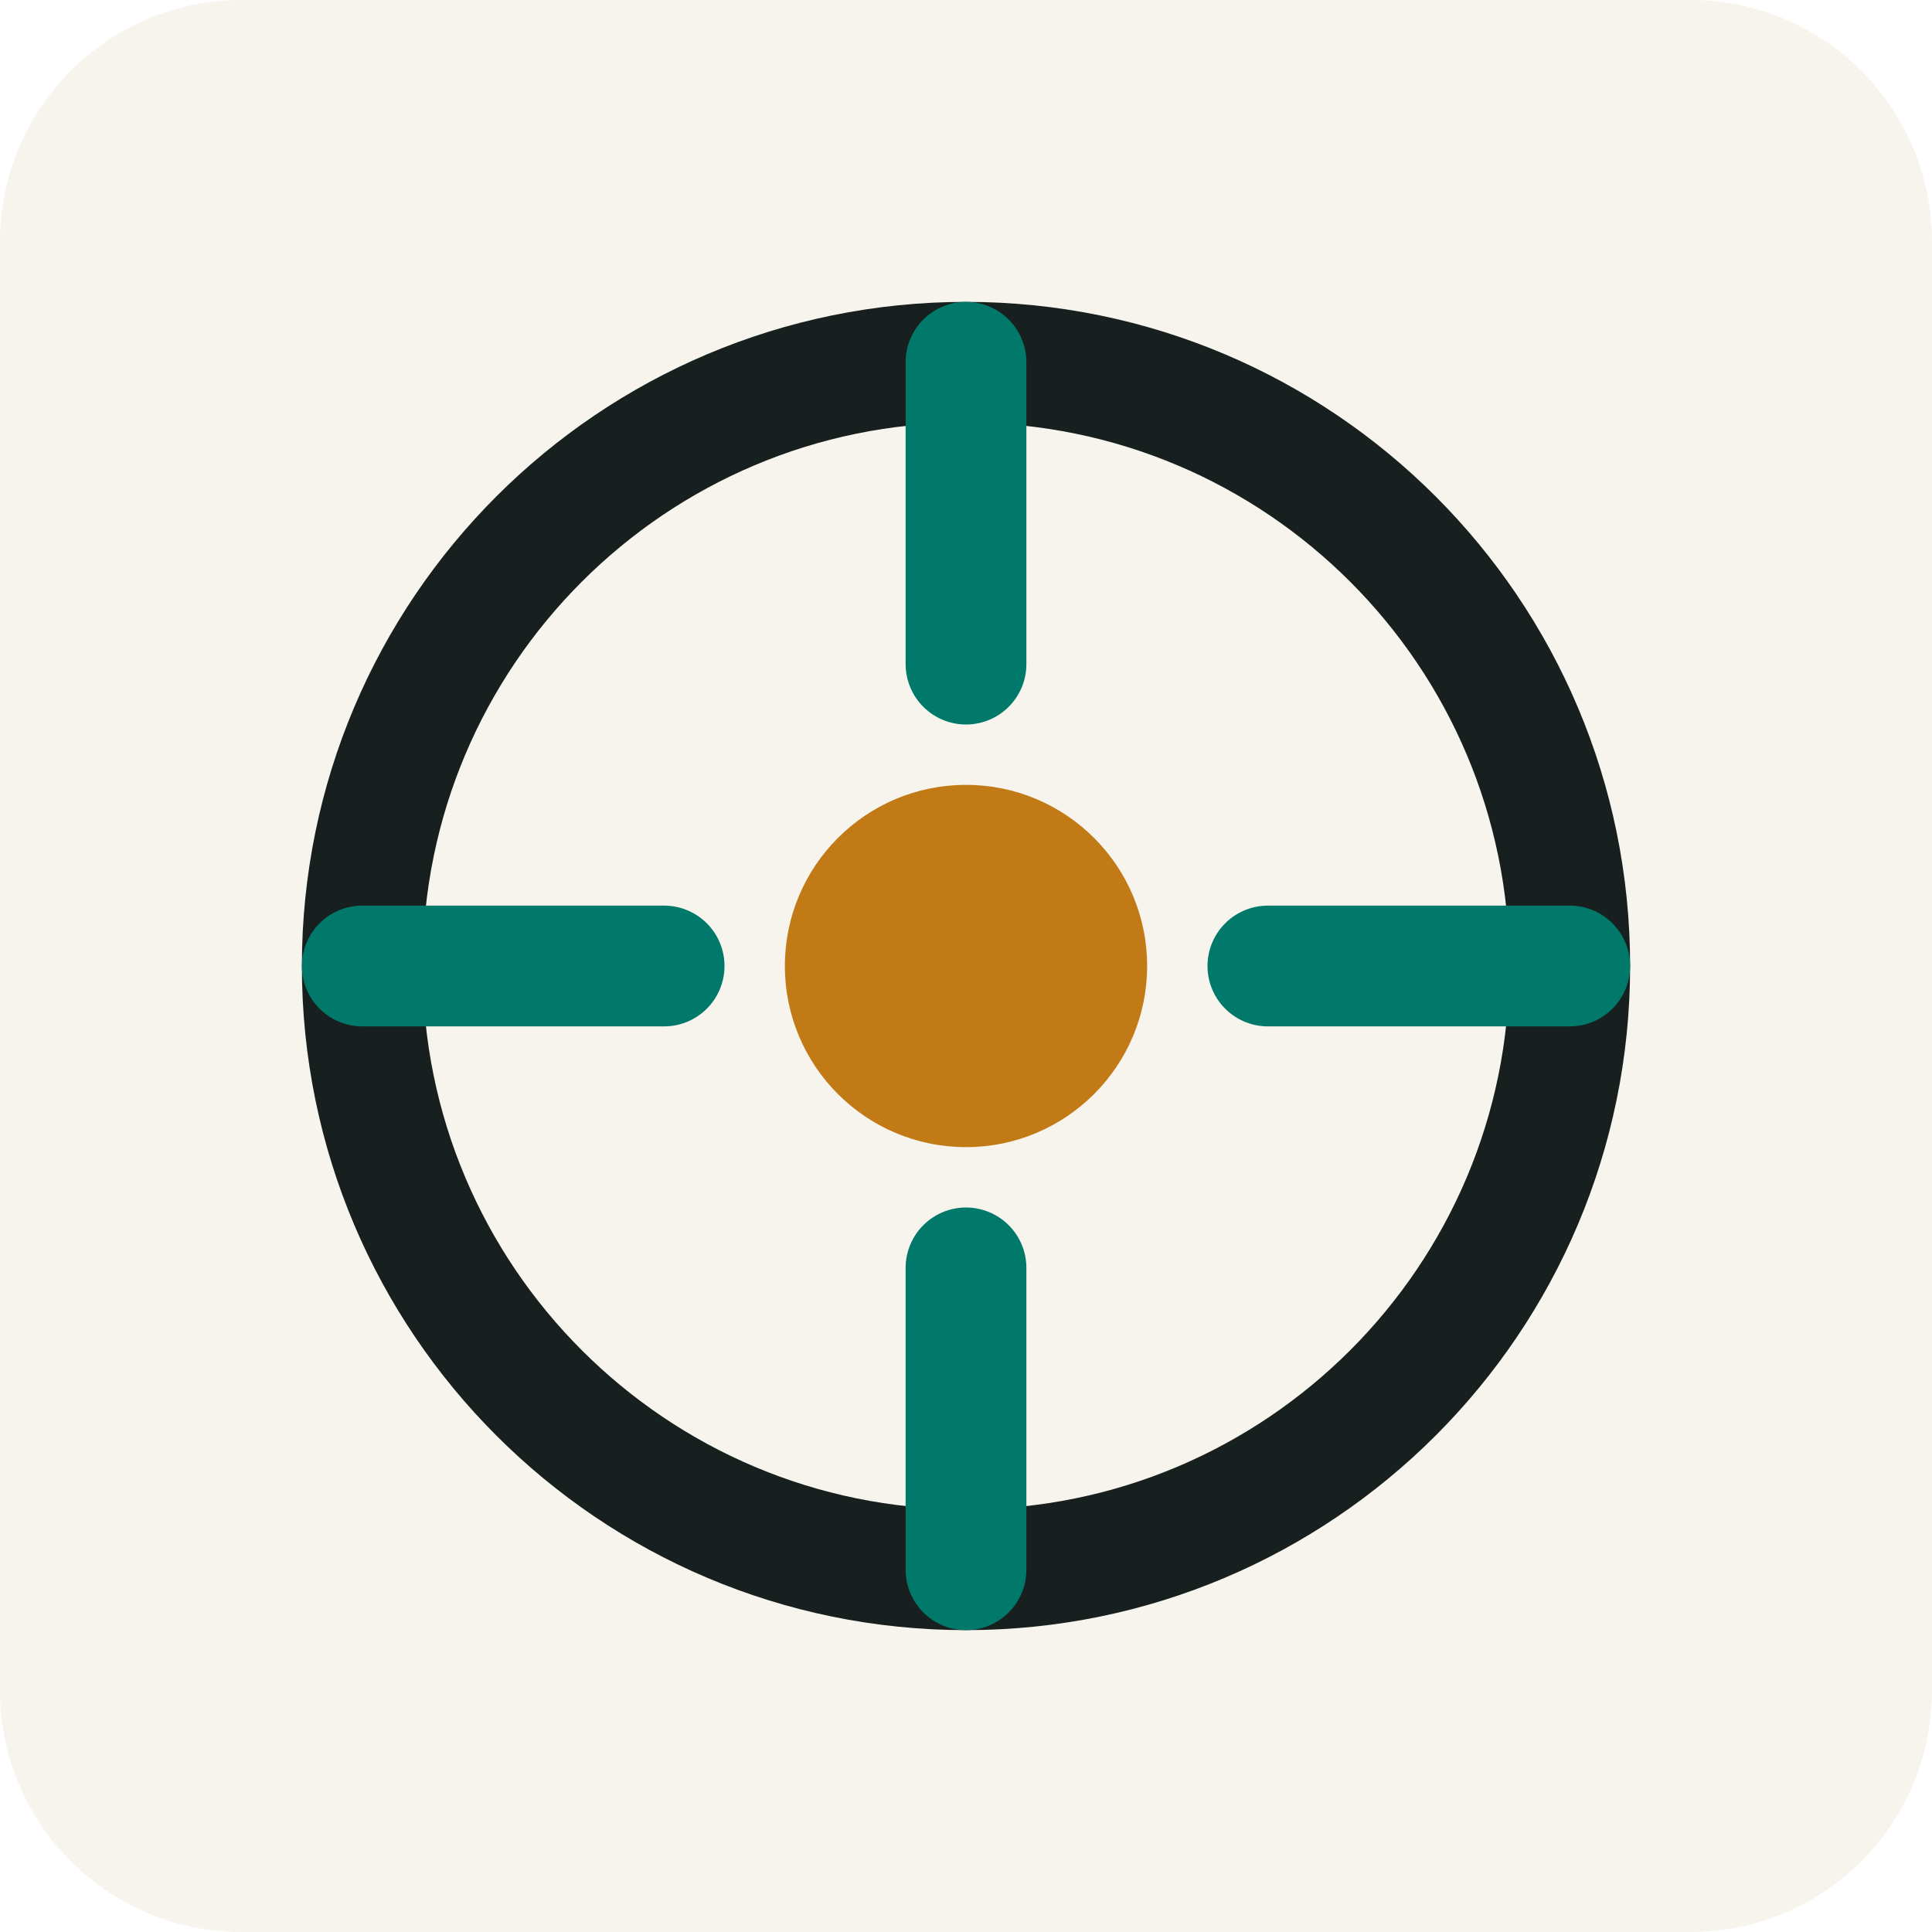
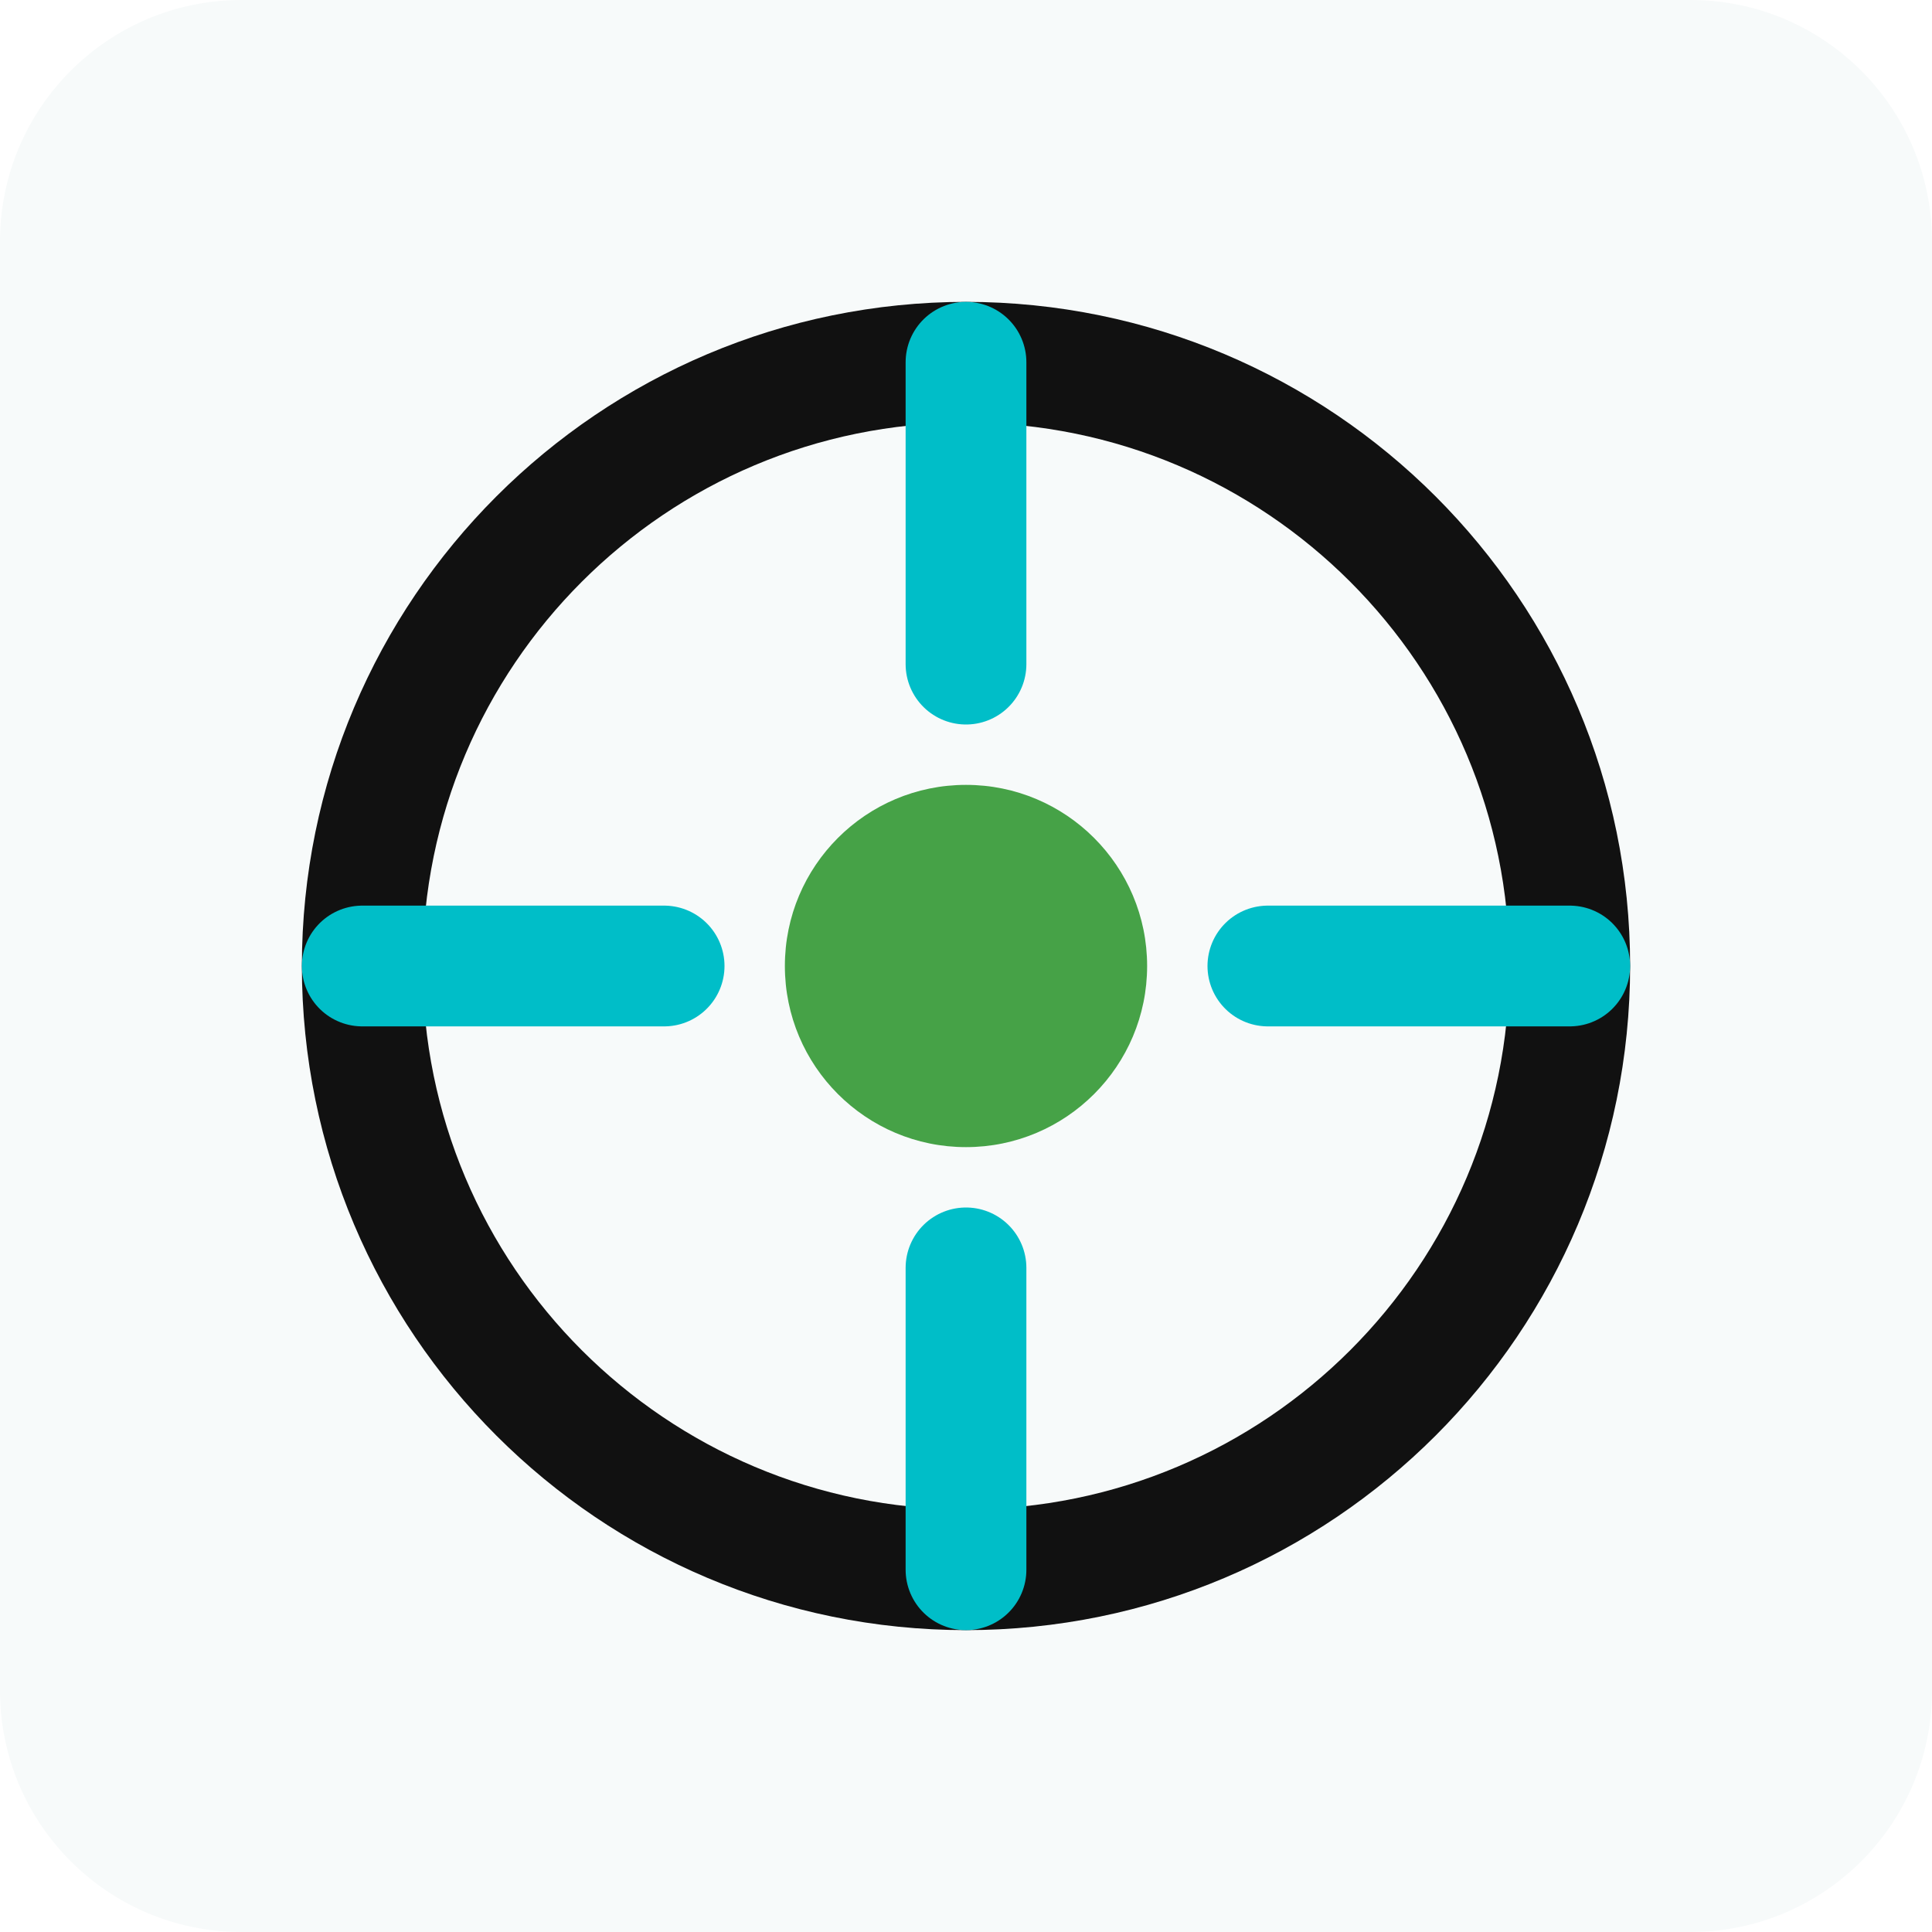
<svg xmlns="http://www.w3.org/2000/svg" viewBox="0 0 64 64" role="img" aria-label="Open PoL">
-   <rect width="64" height="64" rx="8" fill="#f6f4ed" />
-   <circle cx="32" cy="32" r="20" fill="none" stroke="#17201e" stroke-width="4" />
-   <circle cx="32" cy="32" r="6" fill="#c17a16" />
-   <path d="M32 12v10M32 42v10M12 32h10M42 32h10" stroke="#00796b" stroke-width="4" stroke-linecap="round" />
+   <rect width="64" height="64" rx="8" fill="#f7fafa" />
+   <circle cx="32" cy="32" r="20" fill="none" stroke="#111111" stroke-width="4" />
+   <circle cx="32" cy="32" r="6" fill="#46a247" />
+   <path d="M32 12v10M32 42v10M12 32h10M42 32h10" stroke="#00bec8" stroke-width="4" stroke-linecap="round" />
</svg>
